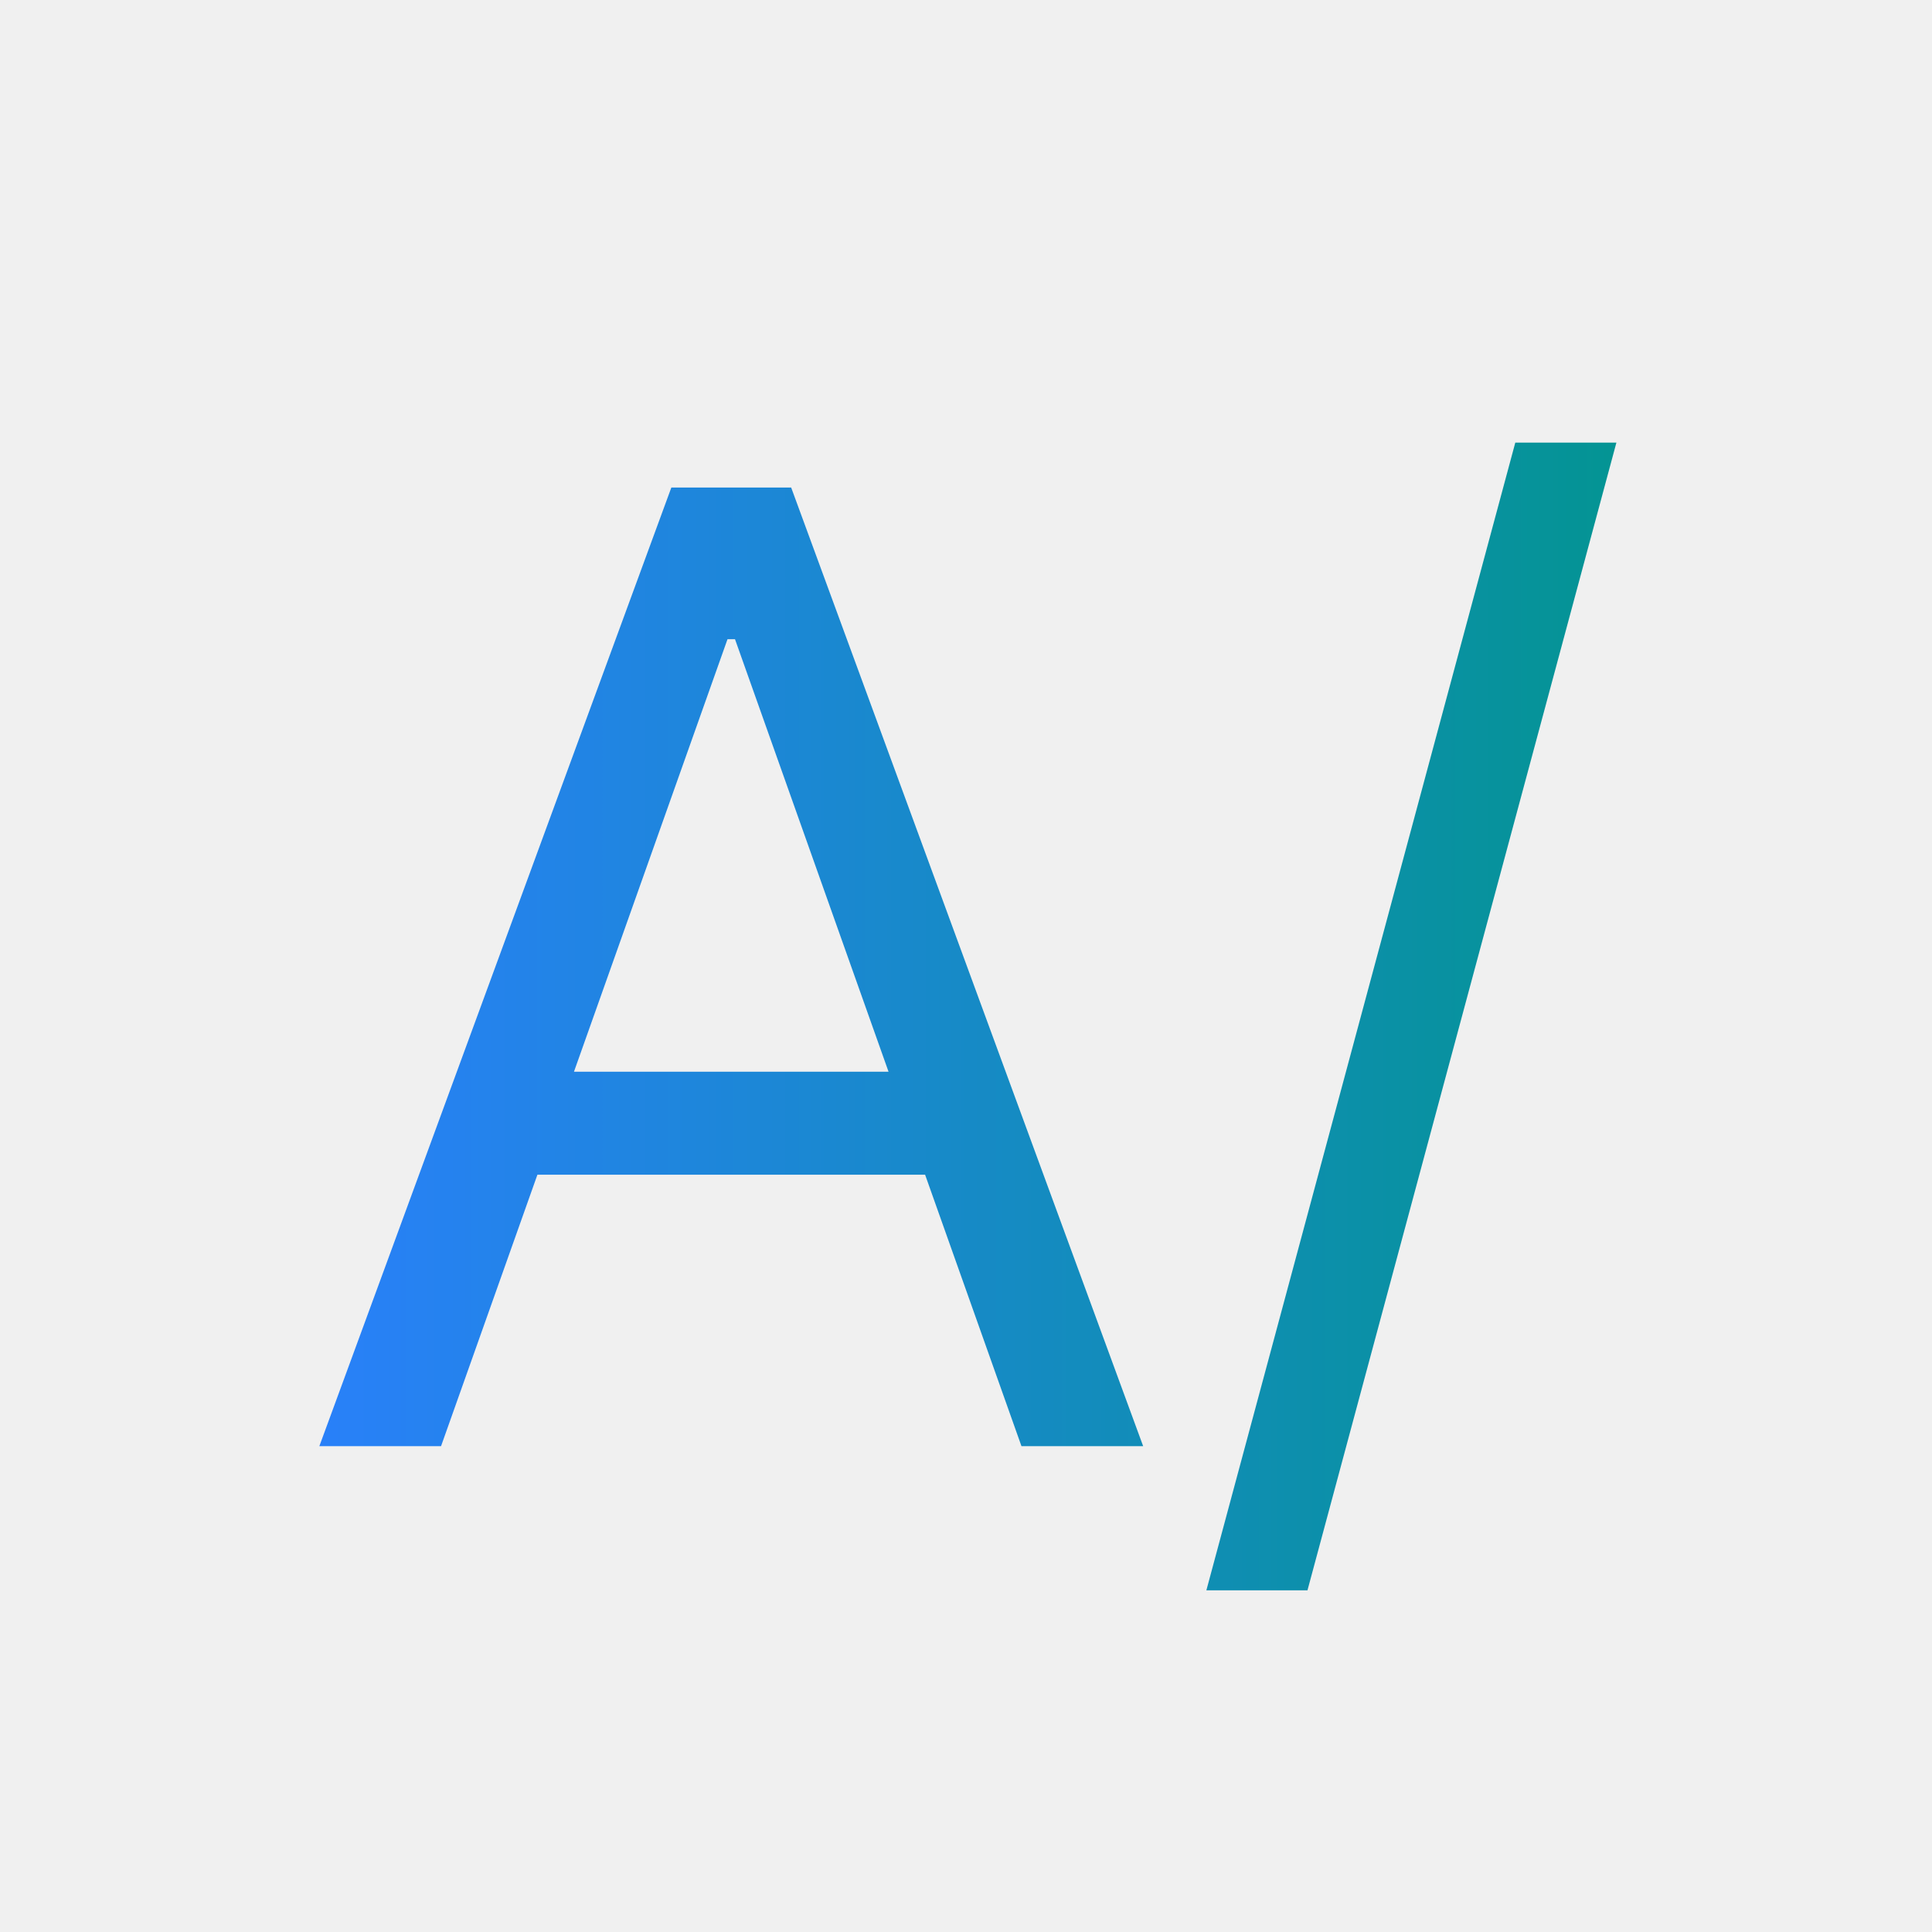
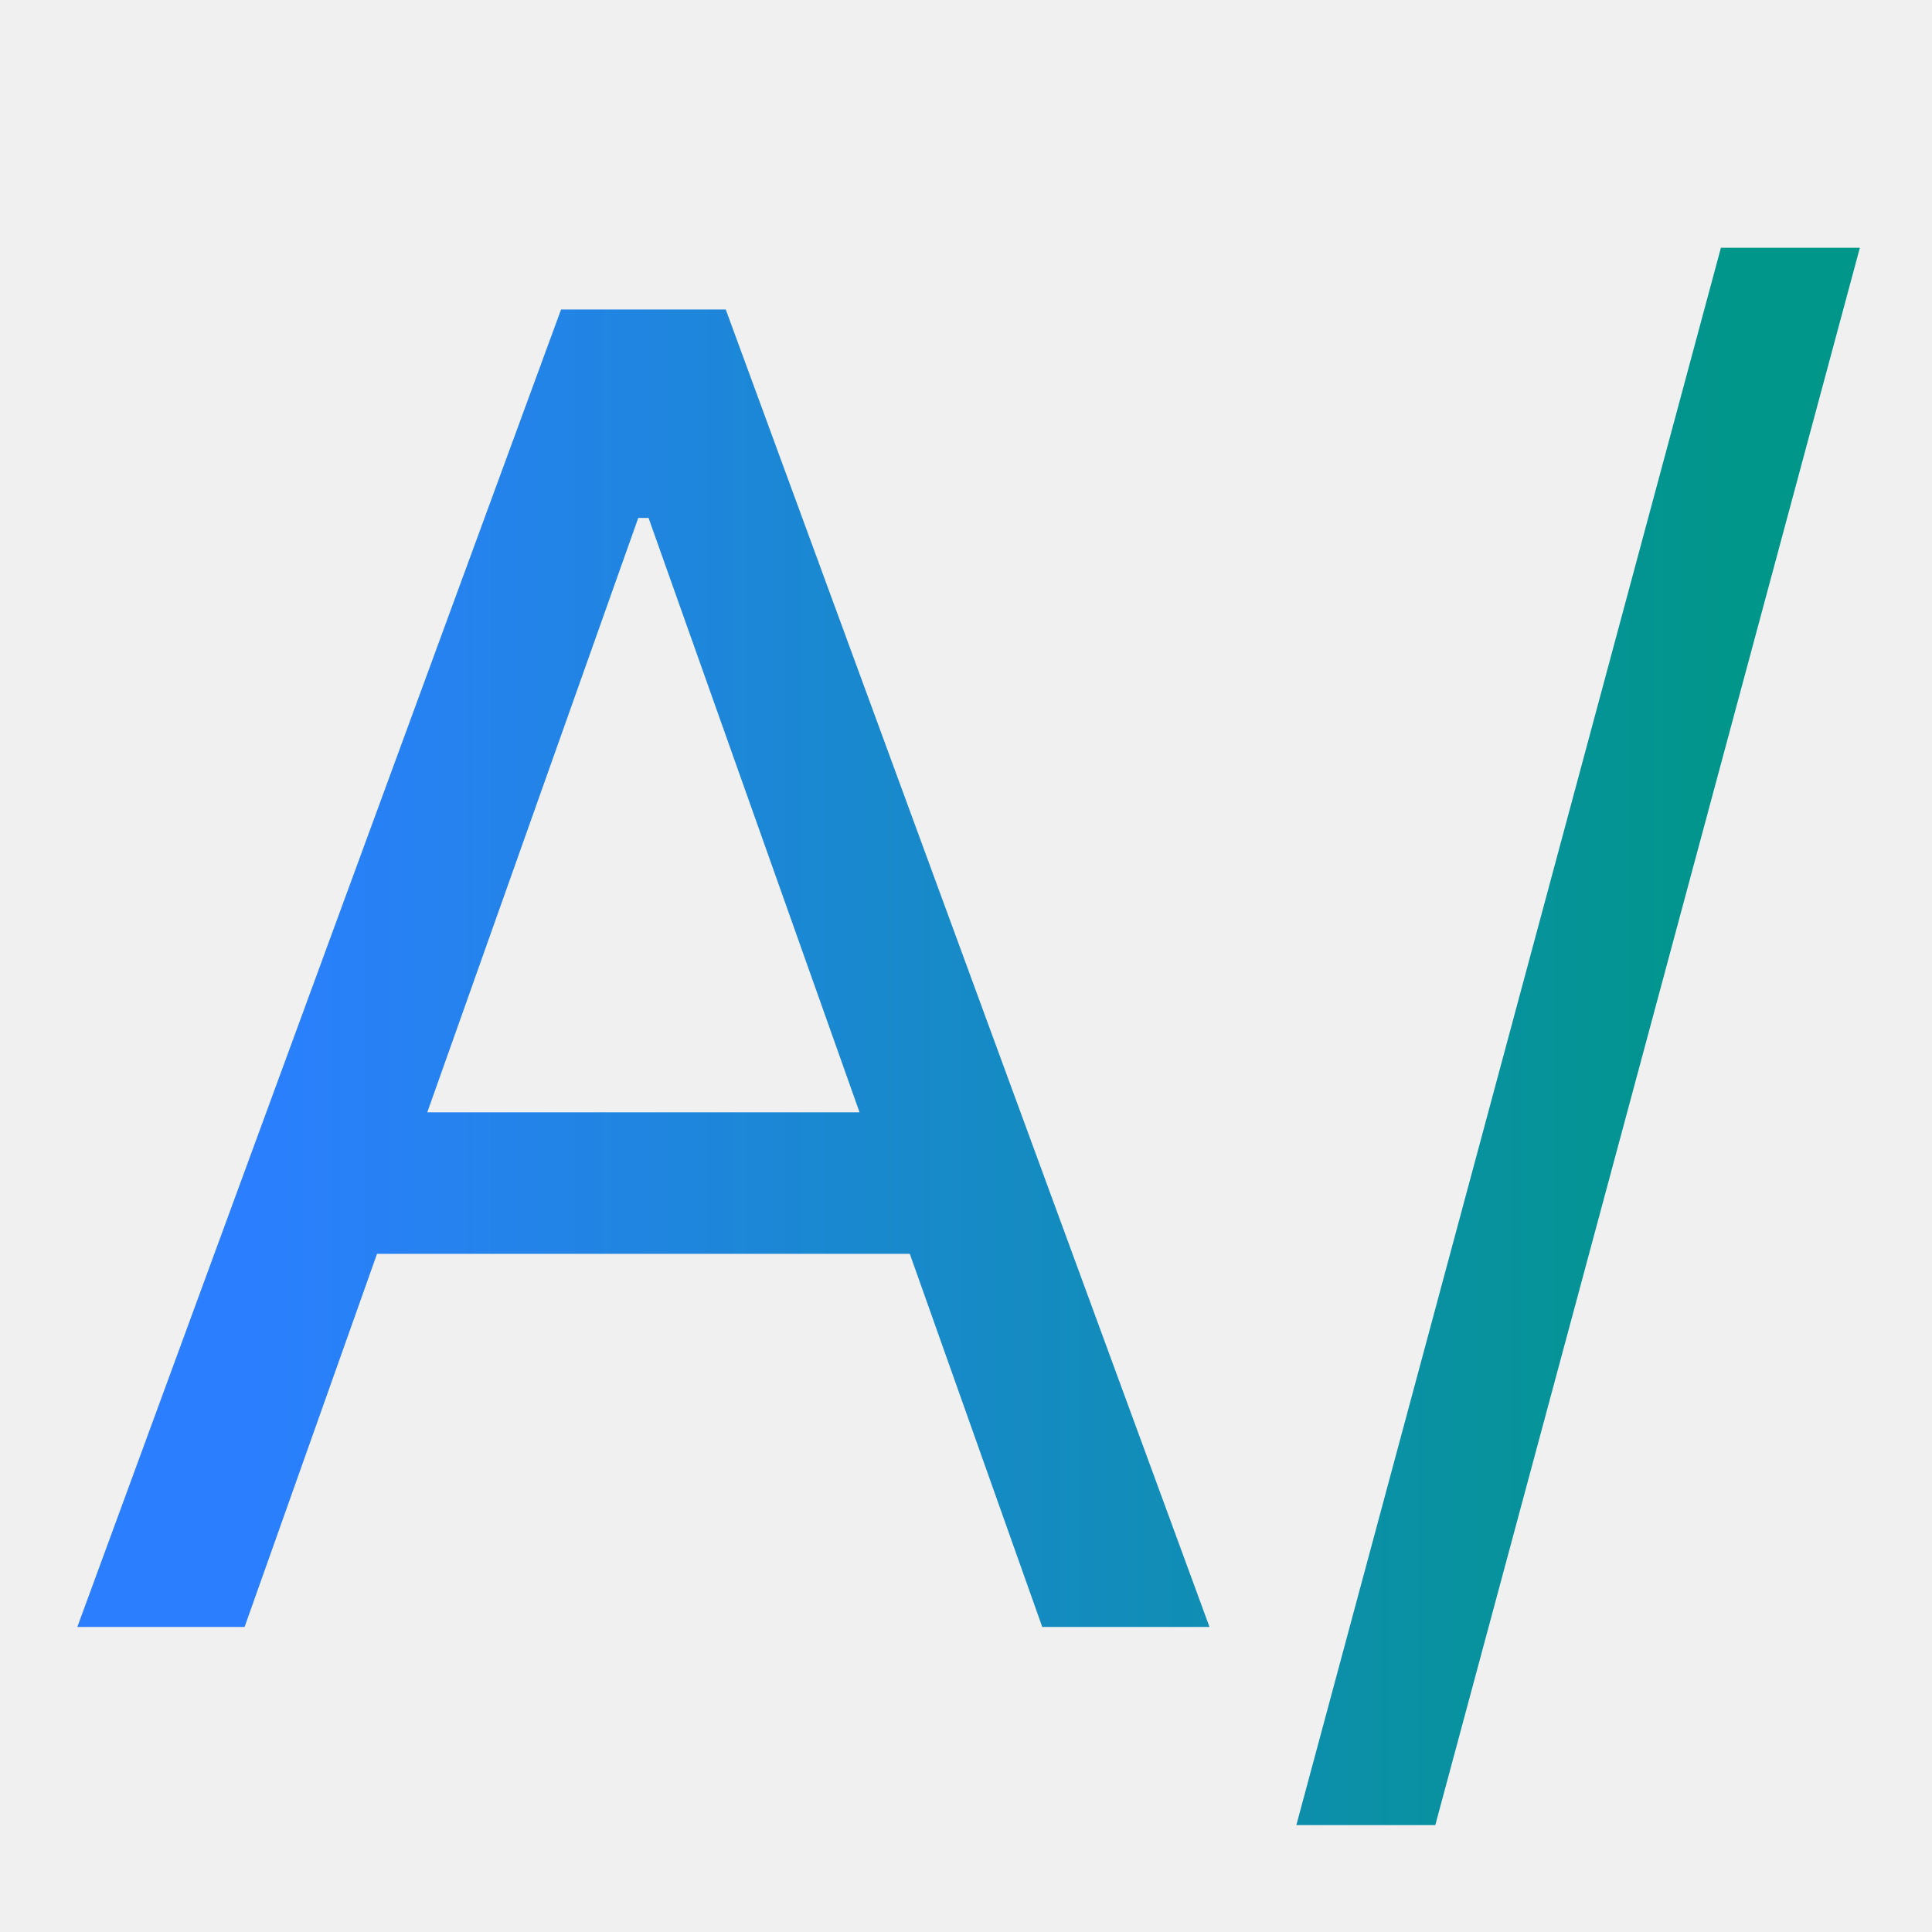
<svg xmlns="http://www.w3.org/2000/svg" width="513" height="513" viewBox="0 0 513 513" fill="none">
-   <path d="M117.109 384H84.794L178.26 129.455H210.078L303.544 384H271.228L195.163 169.724H193.174L117.109 384ZM129.041 284.568H259.296V311.912H129.041V284.568ZM429.201 117.523L347.169 422.281H320.323L402.354 117.523H429.201Z" fill="url(#paint0_linear_9_15)" />
+   <g clip-path="url(#clip0_9_15)">
+     <path d="M64.943 432H20.532L148.981 82.182H192.708L321.157 432H276.747L172.211 137.524H169.478L64.943 432ZM81.34 295.352H260.349V332.93H81.34V295.352ZM493.846 65.784L381.111 484.609H344.216L456.951 65.784H493.846Z" fill="url(#paint0_linear_9_15)" />
+   </g>
  <defs>
-     <linearGradient id="paint0_linear_9_15" x1="64.109" y1="283.5" x2="464.891" y2="283.5" gradientUnits="userSpaceOnUse">
+     <linearGradient id="paint0_linear_9_15" x1="64.109" y1="293.375" x2="464.891" y2="293.375" gradientUnits="userSpaceOnUse">
      <stop stop-color="#2B7FFF" />
      <stop offset="1" stop-color="#009689" />
    </linearGradient>
+     <clipPath id="clip0_9_15">
+       <rect width="513" height="513" fill="white" />
+     </clipPath>
  </defs>
</svg>
